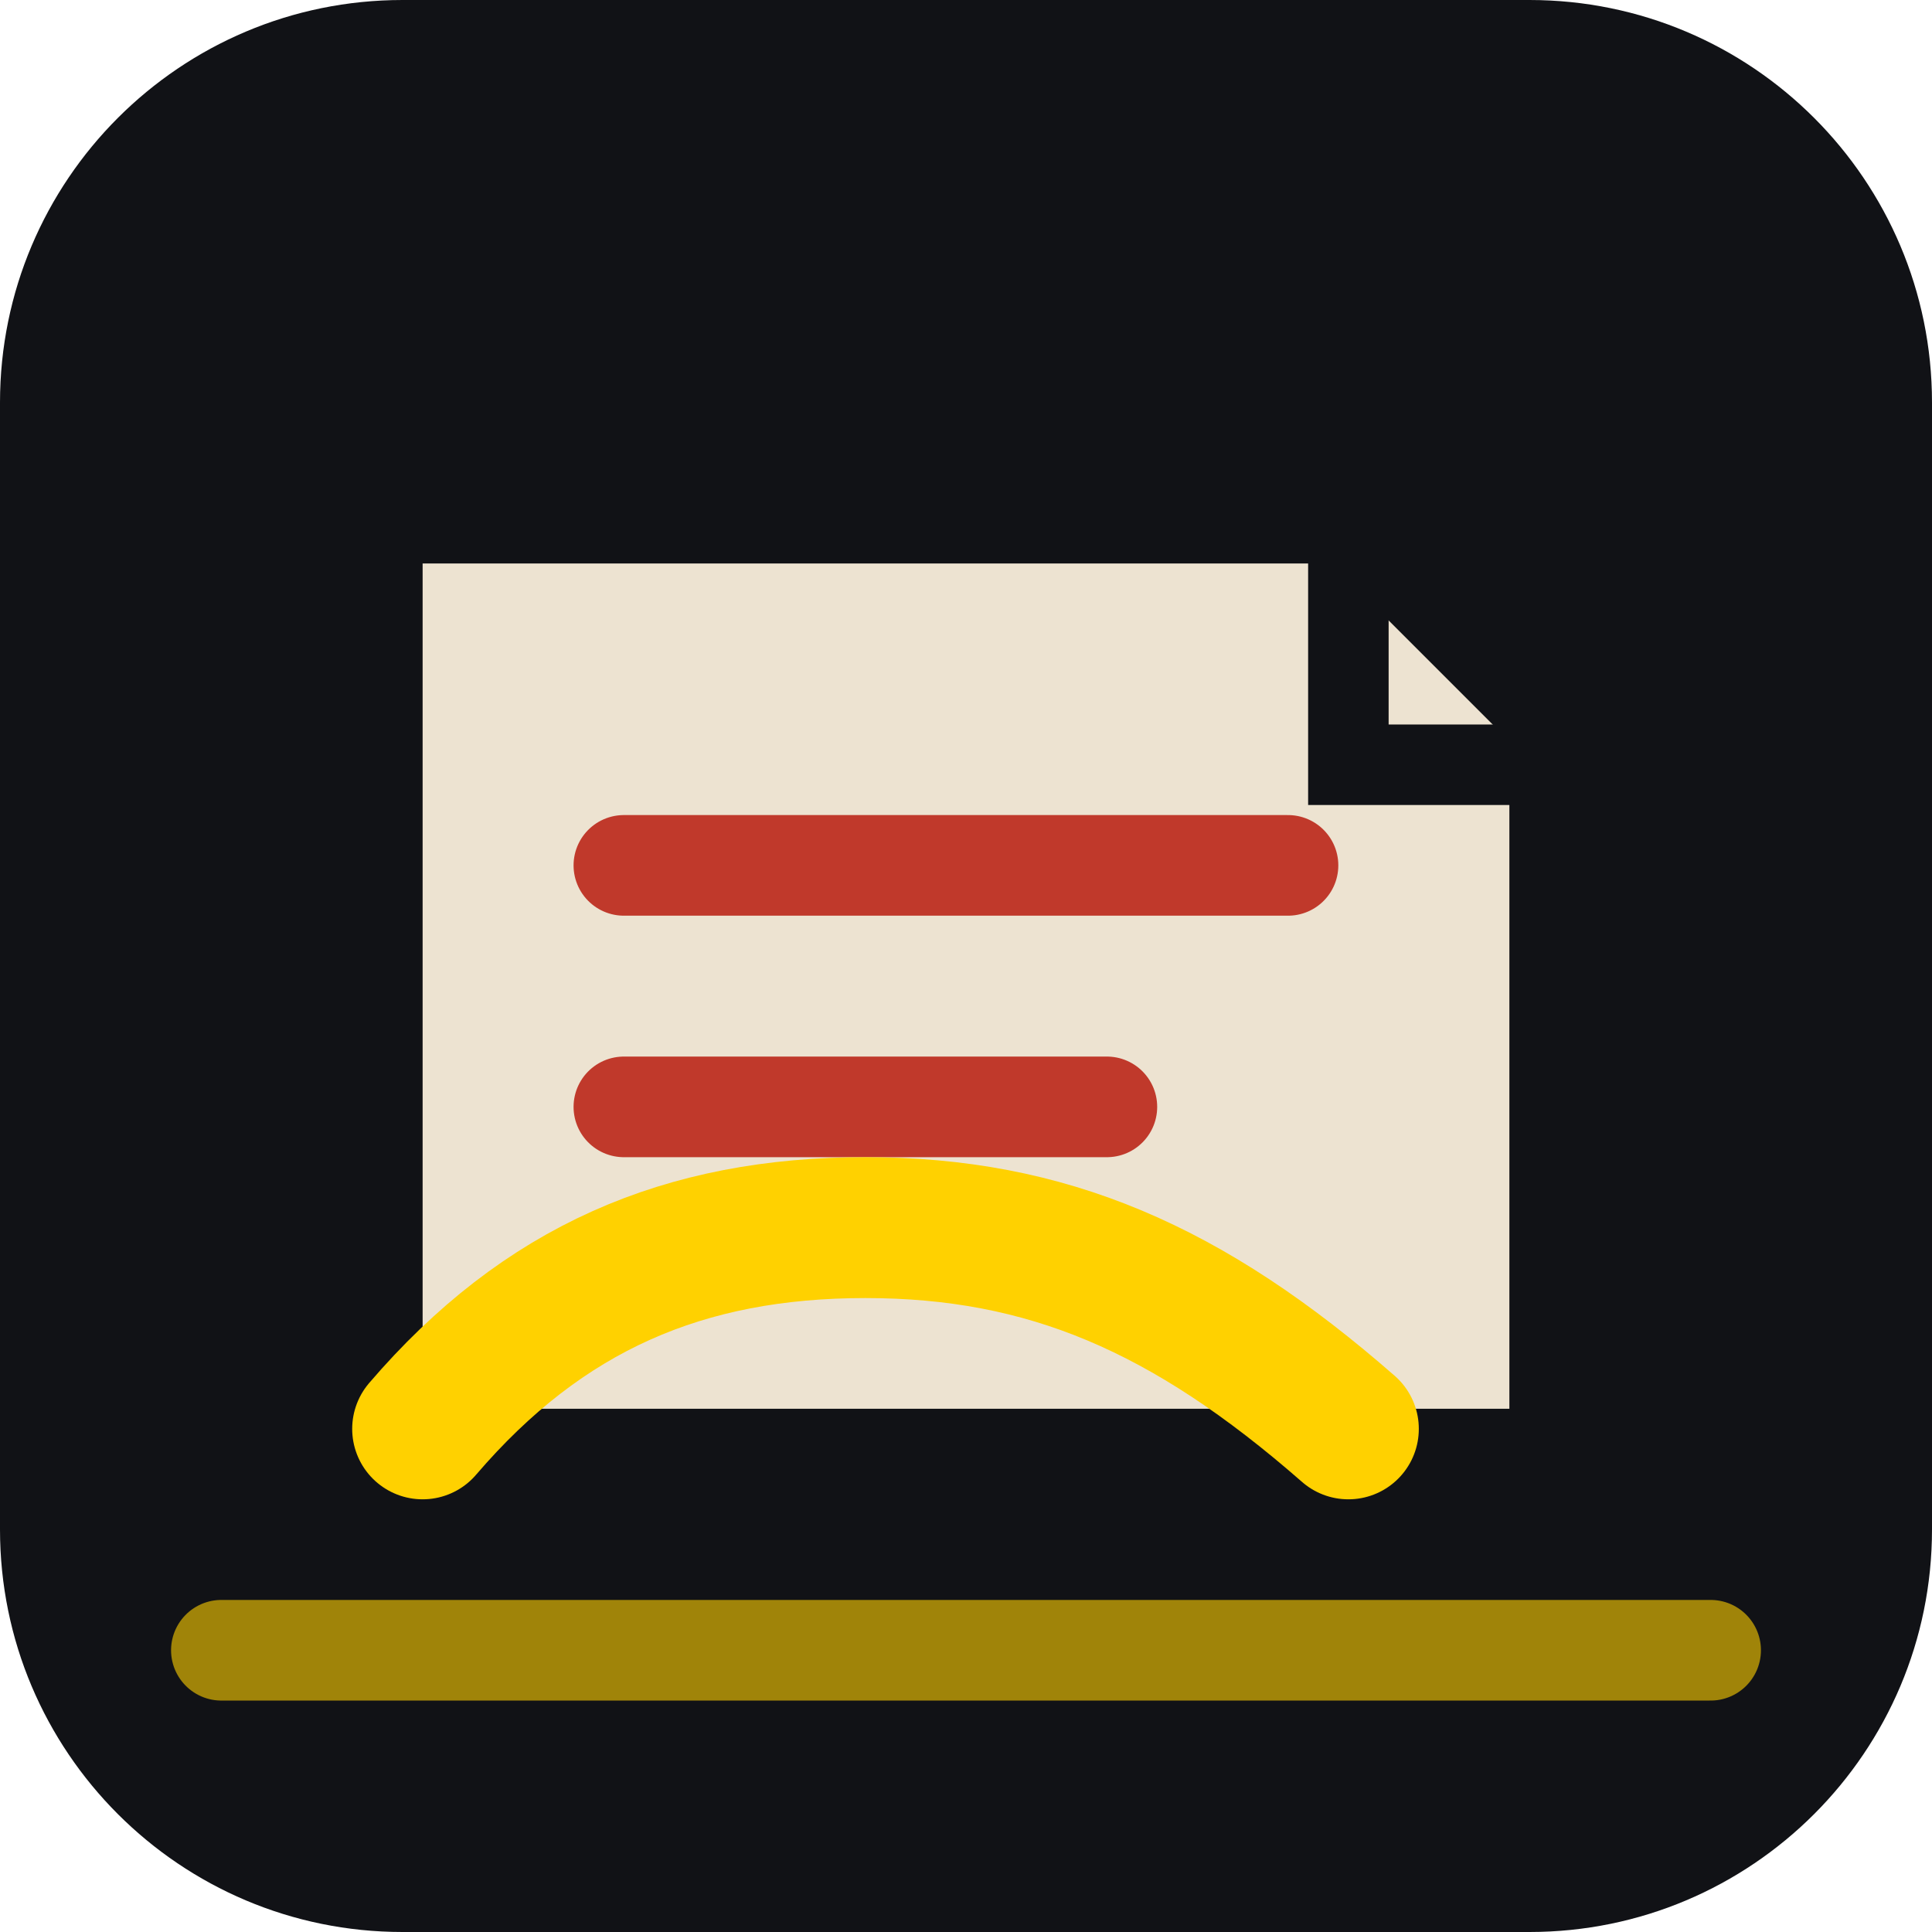
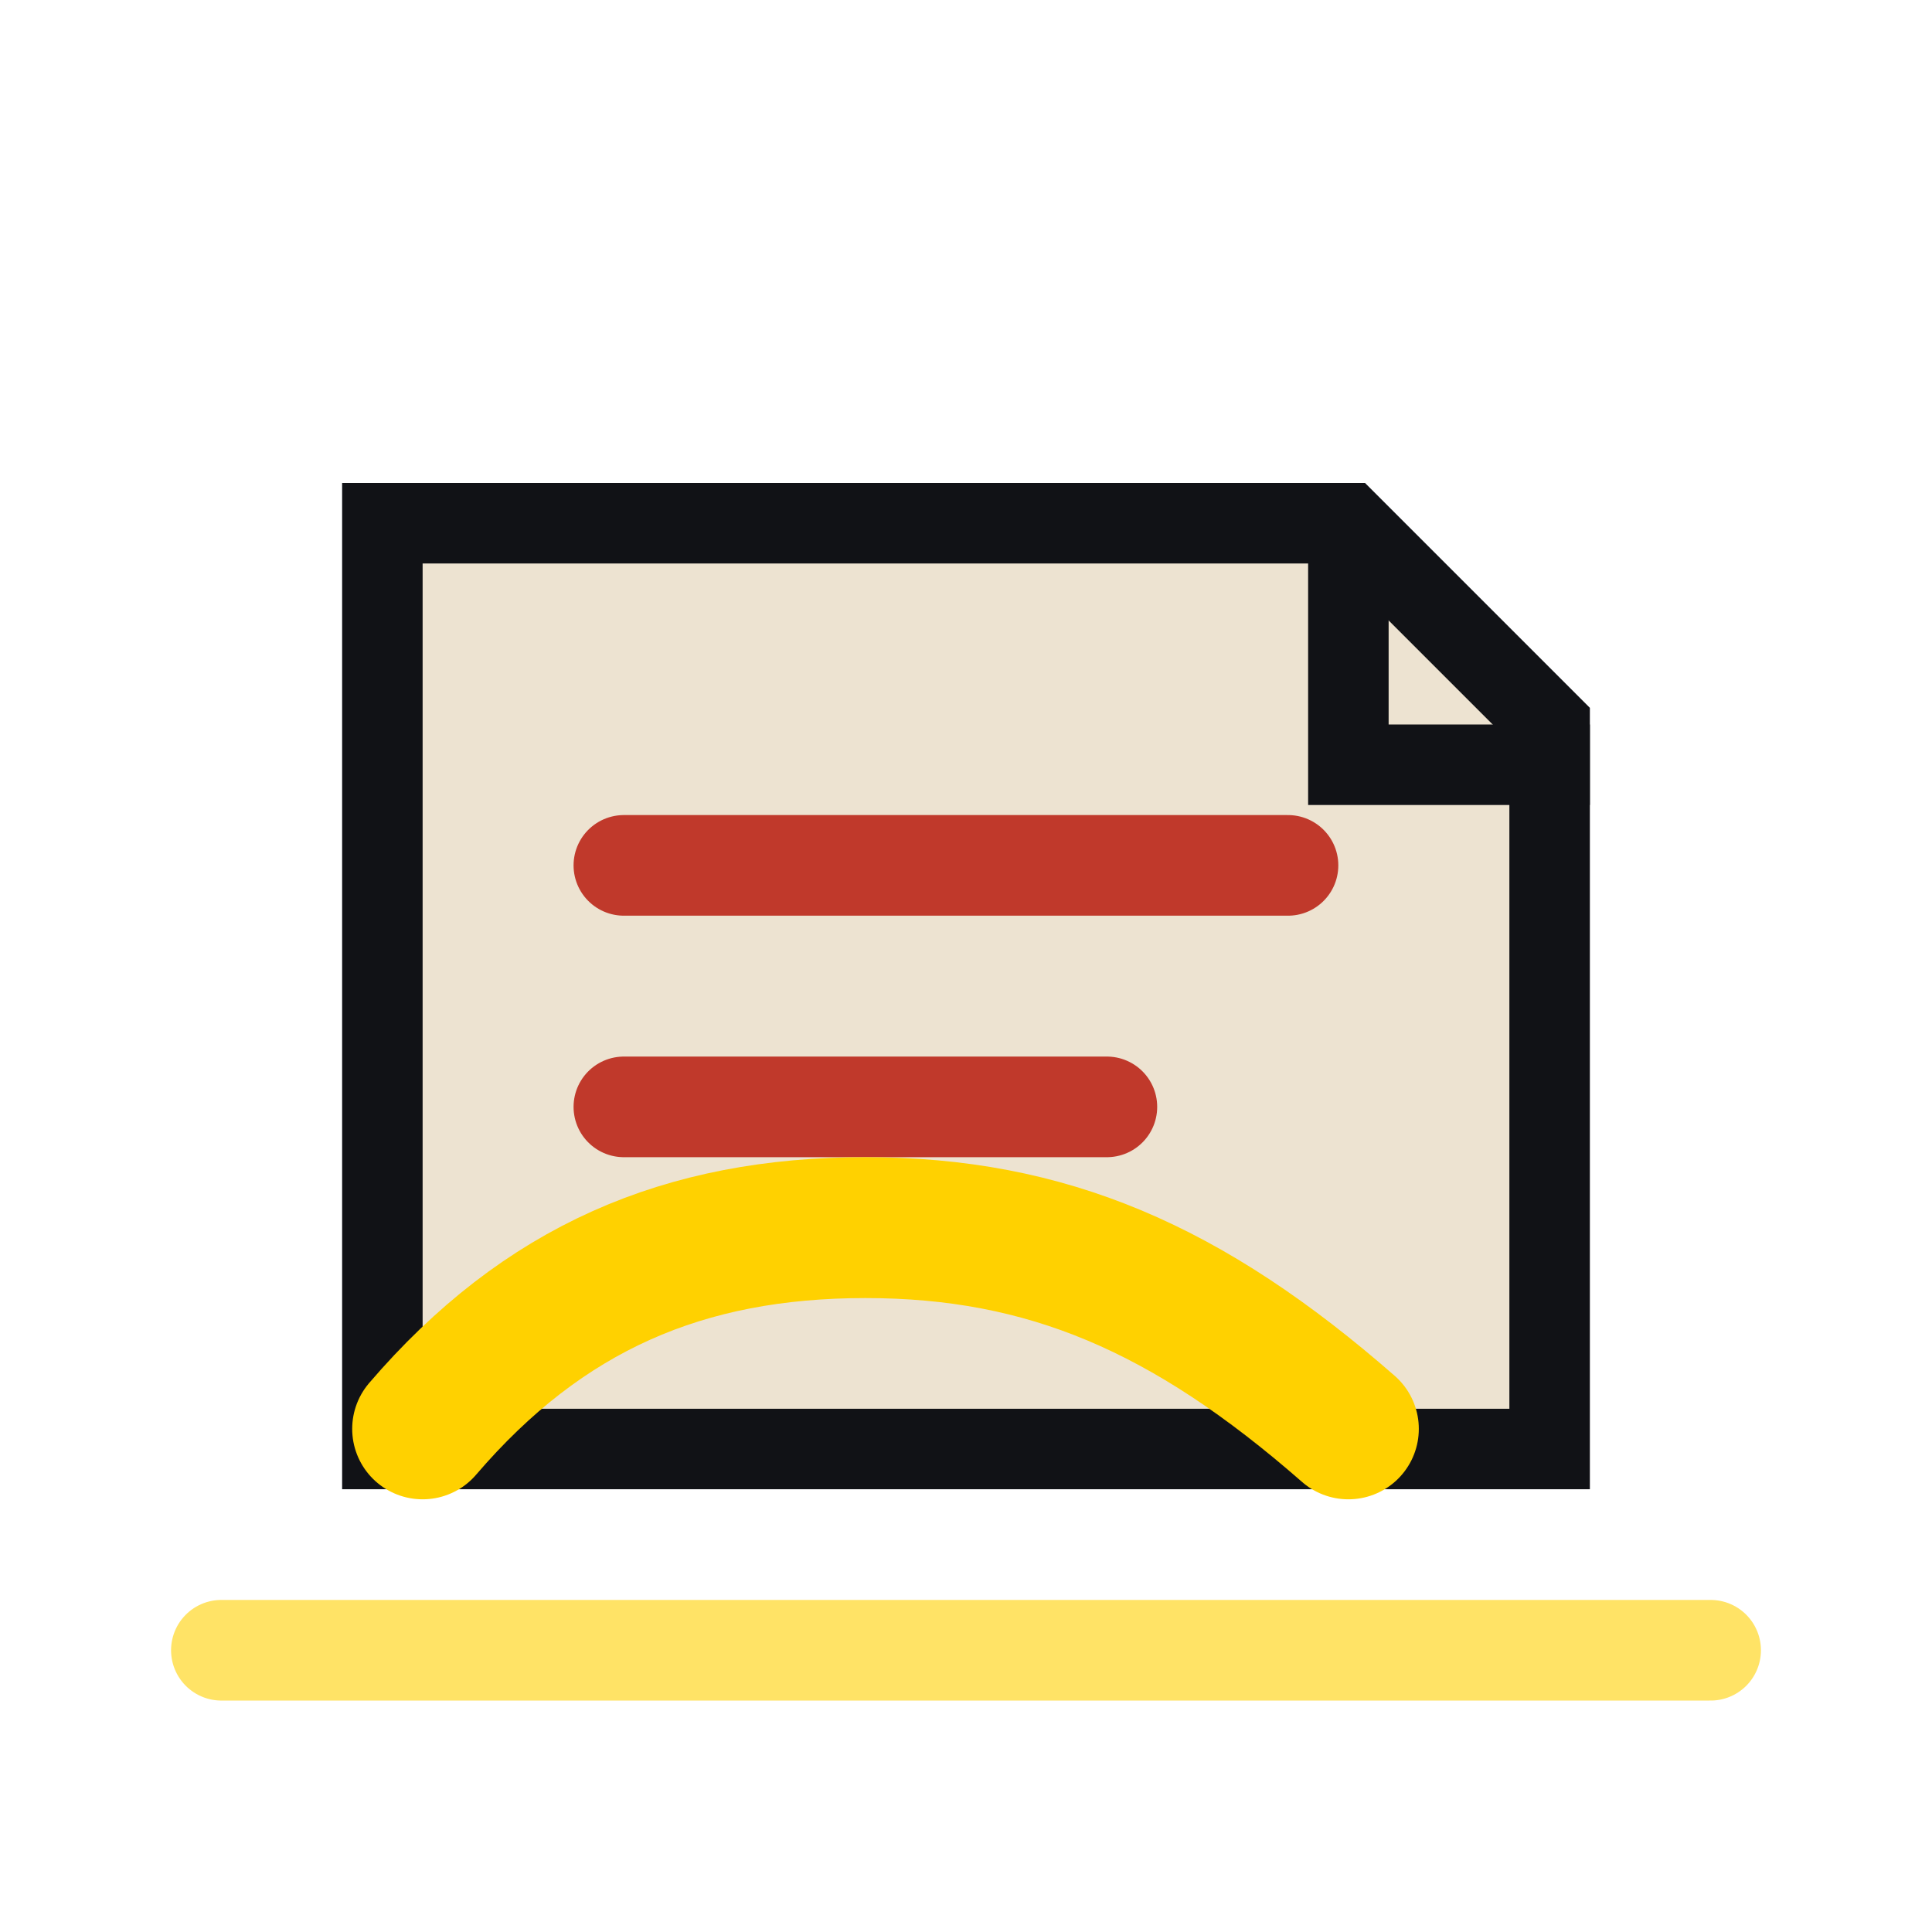
<svg xmlns="http://www.w3.org/2000/svg" viewBox="0 0 96 96" role="img" aria-labelledby="title">
-   <rect width="96" height="96" rx="20" fill="#111216" />
  <path d="M19 26h48l10 10v36H19Z" fill="#ede3d1" stroke="#111216" stroke-width="4" />
  <path d="M67 26v12h12" fill="none" stroke="#111216" stroke-width="4" />
  <path d="M31 43h33M31 55h24" stroke="#c0392b" stroke-width="5" stroke-linecap="round" />
  <path d="M21 71c6-7 13-10 22-10s16 3 24 10" fill="none" stroke="#ffd100" stroke-width="7" stroke-linecap="round" />
  <path d="M11 82h74" stroke="#ffd100" stroke-width="5" stroke-linecap="round" opacity=".6" />
</svg>
